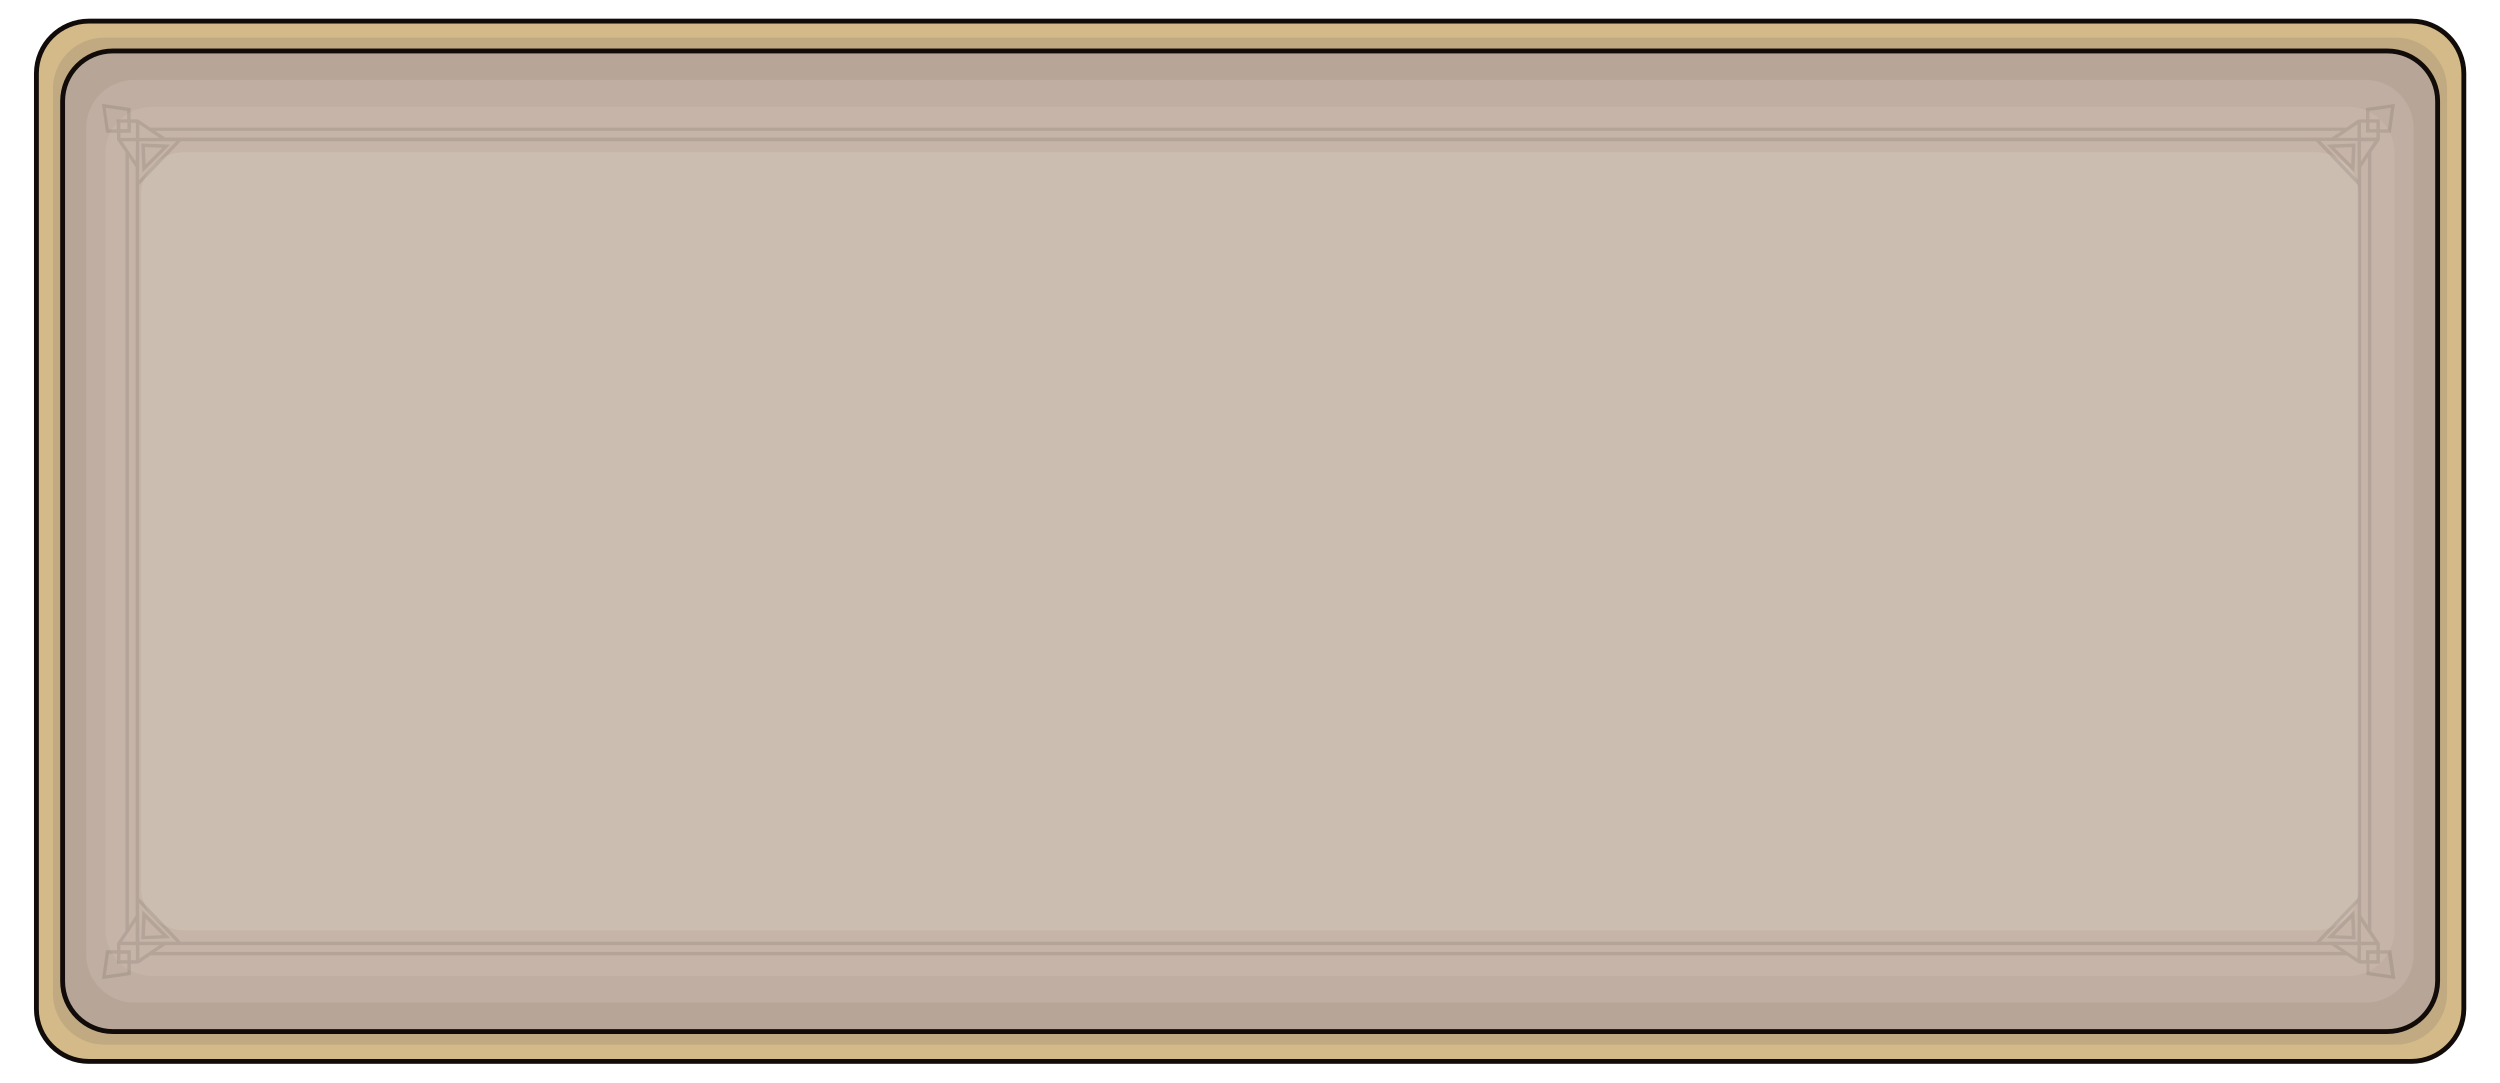
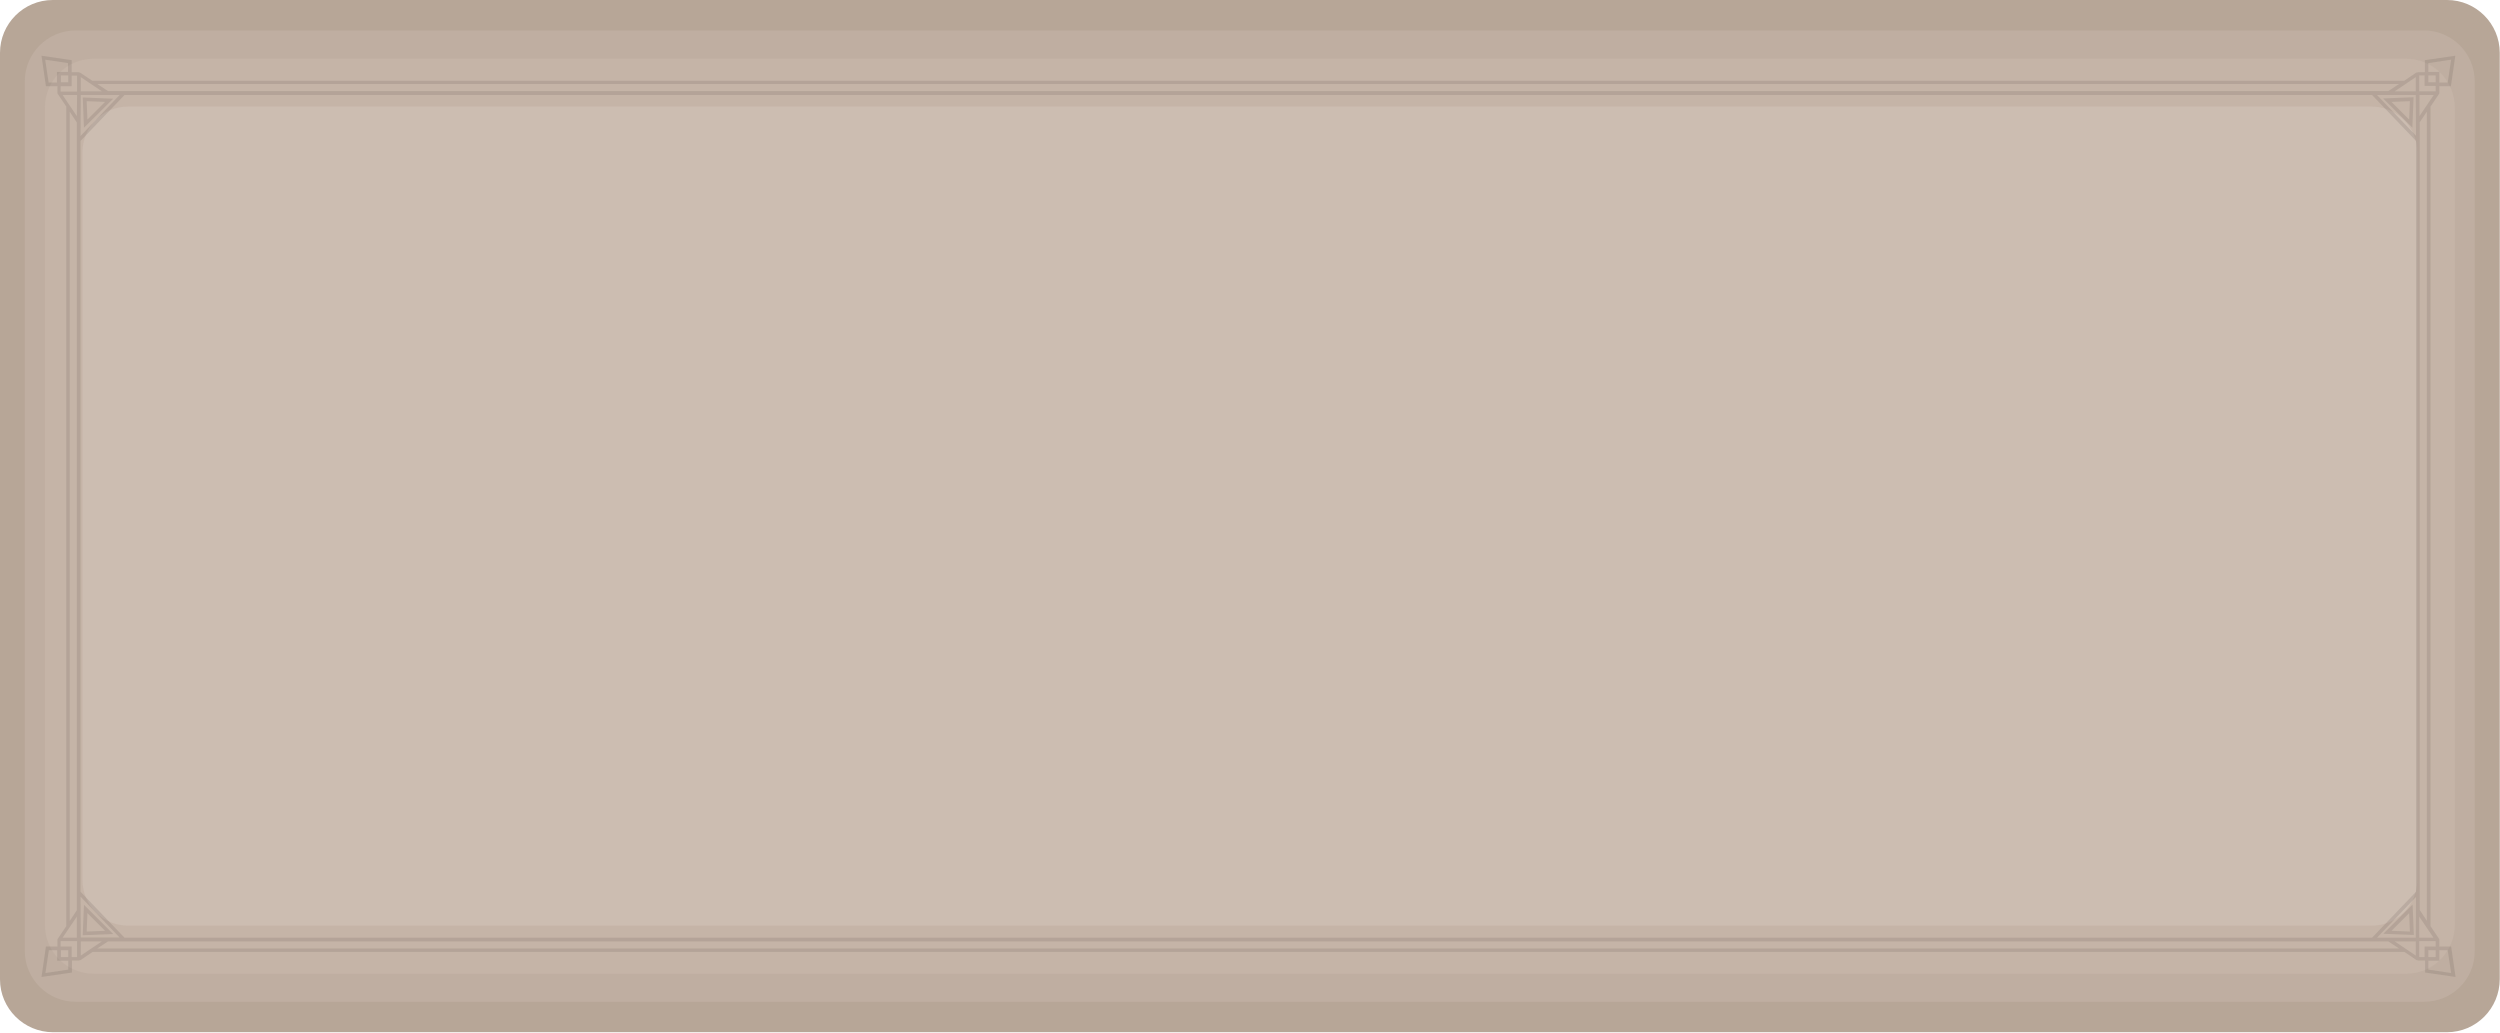
- <svg xmlns="http://www.w3.org/2000/svg" version="1.1" id="Lag_1" x="0px" y="0px" viewBox="0 0 1030 446" style="enable-background:new 0 0 1030 446;" xml:space="preserve">
+ <svg xmlns="http://www.w3.org/2000/svg" version="1.1" id="Lag_1" x="0px" y="0px" viewBox="0 0 1018.2 420.4" style="enable-background:new 0 0 1018.2 420.4;" xml:space="preserve">
  <style type="text/css">
- 	.st0{fill:#D3BA88;stroke:#110B09;stroke-width:2;stroke-miterlimit:10;}
- 	.st1{fill:#C1AA81;}
- 	.st2{fill:#B7A697;stroke:#110B09;stroke-width:2;stroke-miterlimit:10;}
+ 	.st0{display:none;fill:#D3BA88;stroke:#110B09;stroke-width:2;stroke-miterlimit:10;}
+ 	.st1{display:none;fill:#C1AA81;}
+ 	.st2{fill:#B7A697;}
	.st3{fill:#BFAEA1;}
- 	.st4{opacity:0.58;fill:#C9B8AB;}
- 	.st5{opacity:0.58;fill:#D1C2B8;}
+ 	.st4{opacity:0.58;fill:#C9B8AB;enable-background:new    ;}
+ 	.st5{opacity:0.58;fill:#D1C2B8;enable-background:new    ;}
	.st6{opacity:0.1;}
	.st7{fill:#110B09;}
</style>
  <g>
-     <path class="st0" d="M993.4,437.3H36.6c-11.9,0-21.6-9.7-21.6-21.6V30.3c0-11.9,9.7-21.6,21.6-21.6h956.9   c11.9,0,21.6,9.7,21.6,21.6v385.4C1015,427.6,1005.3,437.3,993.4,437.3z" />
-     <path class="st1" d="M987.1,430.4H42.9c-11.6,0-21.1-9.4-21.1-21.1V36.6c0-11.6,9.4-21.1,21.1-21.1h944.2   c11.6,0,21.1,9.4,21.1,21.1v372.7C1008.2,421,998.7,430.4,987.1,430.4z" />
-     <path class="st2" d="M983.5,425H46.5c-11.4,0-20.7-9.3-20.7-20.7V41.7C25.8,30.3,35,21,46.5,21h937.1c11.4,0,20.7,9.3,20.7,20.7   v362.5C1004.2,415.7,995,425,983.5,425z" />
-     <path class="st3" d="M974.6,413.1H55.4c-11,0-19.9-8.9-19.9-19.9V52.8c0-11,8.9-19.9,19.9-19.9h919.1c11,0,19.9,8.9,19.9,19.9   v340.4C994.5,404.2,985.5,413.1,974.6,413.1z" />
-     <path class="st4" d="M967.5,402.1h-905c-10.6,0-19.1-8.6-19.1-19.1V63.1c0-10.6,8.6-19.1,19.1-19.1h905c10.6,0,19.1,8.6,19.1,19.1   v319.8C986.6,393.5,978.1,402.1,967.5,402.1z" />
-     <path class="st5" d="M954.1,383.3H75.9c-9.8,0-17.8-8-17.8-17.8v-285c0-9.8,8-17.8,17.8-17.8h878.2c9.8,0,17.8,8,17.8,17.8v285   C971.9,375.3,964,383.3,954.1,383.3z" />
+     <path class="st0" d="M1006.9,433.2H11.2c-12.4,0-22.5-10.1-22.5-22.5V9.7c0-12.4,10.1-22.5,22.5-22.5H1007   c12.4,0,22.5,10.1,22.5,22.5v401C1029.4,423.1,1019.3,433.2,1006.9,433.2z" />
+     <path class="st1" d="M1000.3,426H17.8c-12.1,0-22-9.8-22-22V16.2c0-12.1,9.8-22,22-22h982.5c12.1,0,22,9.8,22,22v387.8   C1022.3,416.2,1012.4,426,1000.3,426z" />
+     <path class="st2" d="M996.6,420.4h-975C9.7,420.4,0,410.7,0,398.9V21.5C0,9.7,9.6,0,21.5,0h975.1c11.9,0,21.5,9.7,21.5,21.5v377.2   C1018.1,410.7,1008.5,420.4,996.6,420.4z" />
+     <path class="st3" d="M987.3,408H30.8c-11.4,0-20.7-9.3-20.7-20.7V33.1c0-11.4,9.3-20.7,20.7-20.7h956.4c11.4,0,20.7,9.3,20.7,20.7   v354.2C1008,398.8,998.7,408,987.3,408z" />
+     <path class="st4" d="M979.9,396.6H38.2c-11,0-19.9-8.9-19.9-19.9V43.8c0-11,8.9-19.9,19.9-19.9h941.7c11,0,19.9,8.9,19.9,19.9   v332.8C999.8,387.6,991,396.6,979.9,396.6z" />
+     <path class="st5" d="M966,377H52.1c-10.2,0-18.5-8.3-18.5-18.5V61.9c0-10.2,8.3-18.5,18.5-18.5H966c10.2,0,18.5,8.3,18.5,18.5   v296.6C984.5,368.7,976.3,377,966,377z" />
    <g class="st6">
-       <path class="st7" d="M70.1,59.6l-11.9-0.5L58.7,71L70.1,59.6z M66.9,60.9L60,67.8l-0.3-7.2L66.9,60.9z" />
-       <path class="st7" d="M58.7,375.1L58.2,387l11.9-0.5L58.7,375.1z M59.7,385.6l0.3-7.2l6.9,6.9L59.7,385.6z" />
-       <path class="st7" d="M970,71l0.5-11.9l-11.9,0.5L970,71z M969,60.6l-0.3,7.2l-6.9-6.9L969,60.6z" />
-       <path class="st7" d="M958.6,386.5l11.9,0.5l-0.5-11.9L958.6,386.5z M961.8,385.3l6.9-6.9l0.3,7.2L961.8,385.3z" />
-       <path class="st7" d="M980.5,391.5v-2.6c0-0.3-0.1-0.5-0.3-0.7l-3.2-4.7V62.7l3.2-4.7c0.2-0.2,0.3-0.4,0.3-0.7v-2.6h4.5l1.7-11.9    l-11.9,1.7v4.7h-2.6c-0.2,0-0.4,0.1-0.6,0.2l-0.1-0.1l-4.8,3.3H161.5H154H61.9L57,49.3L57,49.4c-0.2-0.1-0.3-0.2-0.6-0.2h-2.6    v-4.7L42,42.8l1.7,11.9h4.5v2.6c0,0.3,0.1,0.5,0.3,0.7l3.2,4.7v320.8l-3.2,4.7c-0.2,0.2-0.3,0.4-0.3,0.7v2.6h-4.5L42,403.4    l11.9-1.7V397h2.6c0.2,0,0.4-0.1,0.6-0.2l0.1,0.1l4.8-3.3l92.1,0l0,0l812.8,0l4.8,3.3l0.1-0.1c0.2,0.1,0.3,0.2,0.6,0.2h2.6v4.7    l11.9,1.7l-1.7-11.9H980.5z M48.1,49.2v4.1h-3.3l-1.3-8.9l8.9,1.3v3.5H48.1z M52.5,50.5v2.7h-2.9v-2.7H52.5z M52.5,400.5l-8.9,1.3    l1.3-8.9h3.3v4.1h4.3V400.5z M52.5,395.6h-2.9v-2.7h2.9V395.6z M56,395.6h-2.1v-4.1h-4.3v-2.1H56V395.6z M50.3,388l5.6-8.3l0,8.3    H50.3z M53.1,381.5V64.7l2.8,4.2v308.3L53.1,381.5z M55.9,66.5l-5.6-8.3H56L55.9,66.5z M56,56.8h-6.4v-2.1h4.3v-4.1H56V56.8z     M971.3,51.2v5.6l-8.3,0L971.3,51.2z M971.4,74.1l-15.3-16l15.2,0L971.4,74.1z M154,53.9h7.5h803.3l-4.2,2.8h-799H154H68.1    l-4.2-2.8H154z M57.4,51.2l8.3,5.6l-8.3,0V51.2z M57.4,58.2l15.2,0l-15.3,16L57.4,58.2z M57.4,395v-5.6l8.3,0L57.4,395z M57.3,372    l15.3,16l-15.2,0L57.3,372z M161.5,392.2L161.5,392.2l-97.6,0l4.2-2.8H154v0h806.6l4.2,2.8L161.5,392.2z M971.3,395l-8.3-5.6    l8.3,0V395z M971.3,388l-15.2,0l15.3-16L971.3,388z M971.4,370l-17.2,18H161.5v0h-87l-17.2-18V76.2l17.2-18H154h7.5h792.7l17.2,18    V370z M976.2,45.7l8.9-1.3l-1.3,8.9h-3.3v-4.1h-4.3V45.7z M976.2,50.5h2.9v2.7h-2.9V50.5z M972.7,50.5h2.1v4.1h4.3v2.1h-6.4V50.5z     M978.3,58.2l-5.6,8.3l0-8.3H978.3z M975.6,64.7v316.7l-2.8-4.2V68.9L975.6,64.7z M972.7,379.7l5.6,8.3h-5.6L972.7,379.7z     M974.8,395.6h-2.1v-6.2h6.4v2.1h-4.3V395.6z M979.1,392.9v2.7h-2.9v-2.7H979.1z M976.2,400.5V397h4.3v-4.1h3.3l1.3,8.9    L976.2,400.5z" />
+       <path class="st7" d="M46.1,40.2l-12.4-0.5L34.2,52L46.1,40.2z M42.8,41.5l-7.2,7.2l-0.3-7.5L42.8,41.5z" />
+       <path class="st7" d="M34.2,368.5l-0.5,12.4l12.4-0.5L34.2,368.5z M35.3,379.4l0.3-7.5l7.2,7.2L35.3,379.4z" />
+       <path class="st7" d="M982.5,52l0.5-12.4l-12.4,0.5L982.5,52z M981.5,41.2l-0.3,7.5l-7.2-7.2L981.5,41.2z" />
+       <path class="st7" d="M970.7,380.3l12.4,0.5l-0.5-12.4L970.7,380.3z M974,379.1l7.2-7.2l0.3,7.5L974,379.1z" />
+       <path class="st7" d="M993.5,385.5v-2.7c0-0.3-0.1-0.5-0.3-0.7l-3.3-4.9V43.4l3.3-4.9c0.2-0.2,0.3-0.4,0.3-0.7v-2.7h4.7l1.8-12.4    l-12.4,1.8v4.9h-2.7c-0.2,0-0.4,0.1-0.6,0.2l-0.1-0.1l-5,3.4H141.2h-7.8H37.6l-5.1-3.4v0.1c-0.2-0.1-0.3-0.2-0.6-0.2h-2.7v-4.9    l-12.3-1.8l1.8,12.4h4.7v2.7c0,0.3,0.1,0.5,0.3,0.7l3.3,4.9v333.8l-3.3,4.9c-0.2,0.2-0.3,0.4-0.3,0.7v2.7h-4.7l-1.8,12.4l12.4-1.8    v-4.9h2.7c0.2,0,0.4-0.1,0.6-0.2l0.1,0.1l5-3.4h95.8l0,0h845.8l5,3.4l0.1-0.1c0.2,0.1,0.3,0.2,0.6,0.2h2.7v4.9l12.4,1.8l-1.8-12.4    L993.5,385.5L993.5,385.5z M23.2,29.3v4.3h-3.4l-1.4-9.3l9.3,1.4v3.6H23.2z M27.8,30.7v2.8h-3v-2.8H27.8z M27.8,394.9l-9.3,1.4    l1.4-9.3h3.4v4.3h4.5C27.8,391.3,27.8,394.9,27.8,394.9z M27.8,389.8h-3V387h3V389.8z M31.4,389.8h-2.2v-4.3h-4.5v-2.2h6.7V389.8z     M25.5,381.9l5.8-8.6v8.6H25.5z M28.4,375.1V45.5l2.9,4.4v320.8L28.4,375.1z M31.3,47.3l-5.8-8.6h5.9L31.3,47.3z M31.4,37.3h-6.7    v-2.2h4.5v-4.3h2.2V37.3z M983.9,31.4v5.8h-8.6L983.9,31.4z M984,55.3l-15.9-16.6h15.8L984,55.3z M133.4,34.2h7.8h835.9l-4.4,2.9    H141.3h-7.9H44l-4.4-2.9H133.4z M32.9,31.4l8.6,5.8h-8.6C32.9,37.3,32.9,31.4,32.9,31.4z M32.9,38.7h15.8L32.8,55.4L32.9,38.7z     M32.9,389.2v-5.8h8.6L32.9,389.2z M32.8,365.2l15.9,16.6H32.9L32.8,365.2z M141.2,386.3L141.2,386.3H39.6l4.4-2.9h89.4l0,0h839.3    l4.4,2.9H141.2z M983.9,389.2l-8.6-5.8h8.6V389.2z M983.9,381.9h-15.8l15.9-16.6L983.9,381.9z M984,363.2l-17.9,18.7H141.2l0,0    H50.7l-17.9-18.7V57.4l17.9-18.7h82.7h7.8h824.9L984,57.4V363.2z M989,25.7l9.3-1.4l-1.4,9.3h-3.4v-4.3H989L989,25.7L989,25.7z     M989,30.7h3v2.8h-3V30.7z M985.3,30.7h2.2V35h4.5v2.2h-6.7L985.3,30.7L985.3,30.7z M991.2,38.7l-5.8,8.6v-8.6H991.2z M988.4,45.5    V375l-2.9-4.4V49.8L988.4,45.5z M985.3,373.3l5.8,8.6h-5.8V373.3z M987.5,389.8h-2.2v-6.5h6.7v2.2h-4.5L987.5,389.8L987.5,389.8z     M992,387v2.8h-3V387H992z M989,394.9v-3.6h4.5V387h3.4l1.4,9.3L989,394.9z" />
    </g>
  </g>
</svg>
